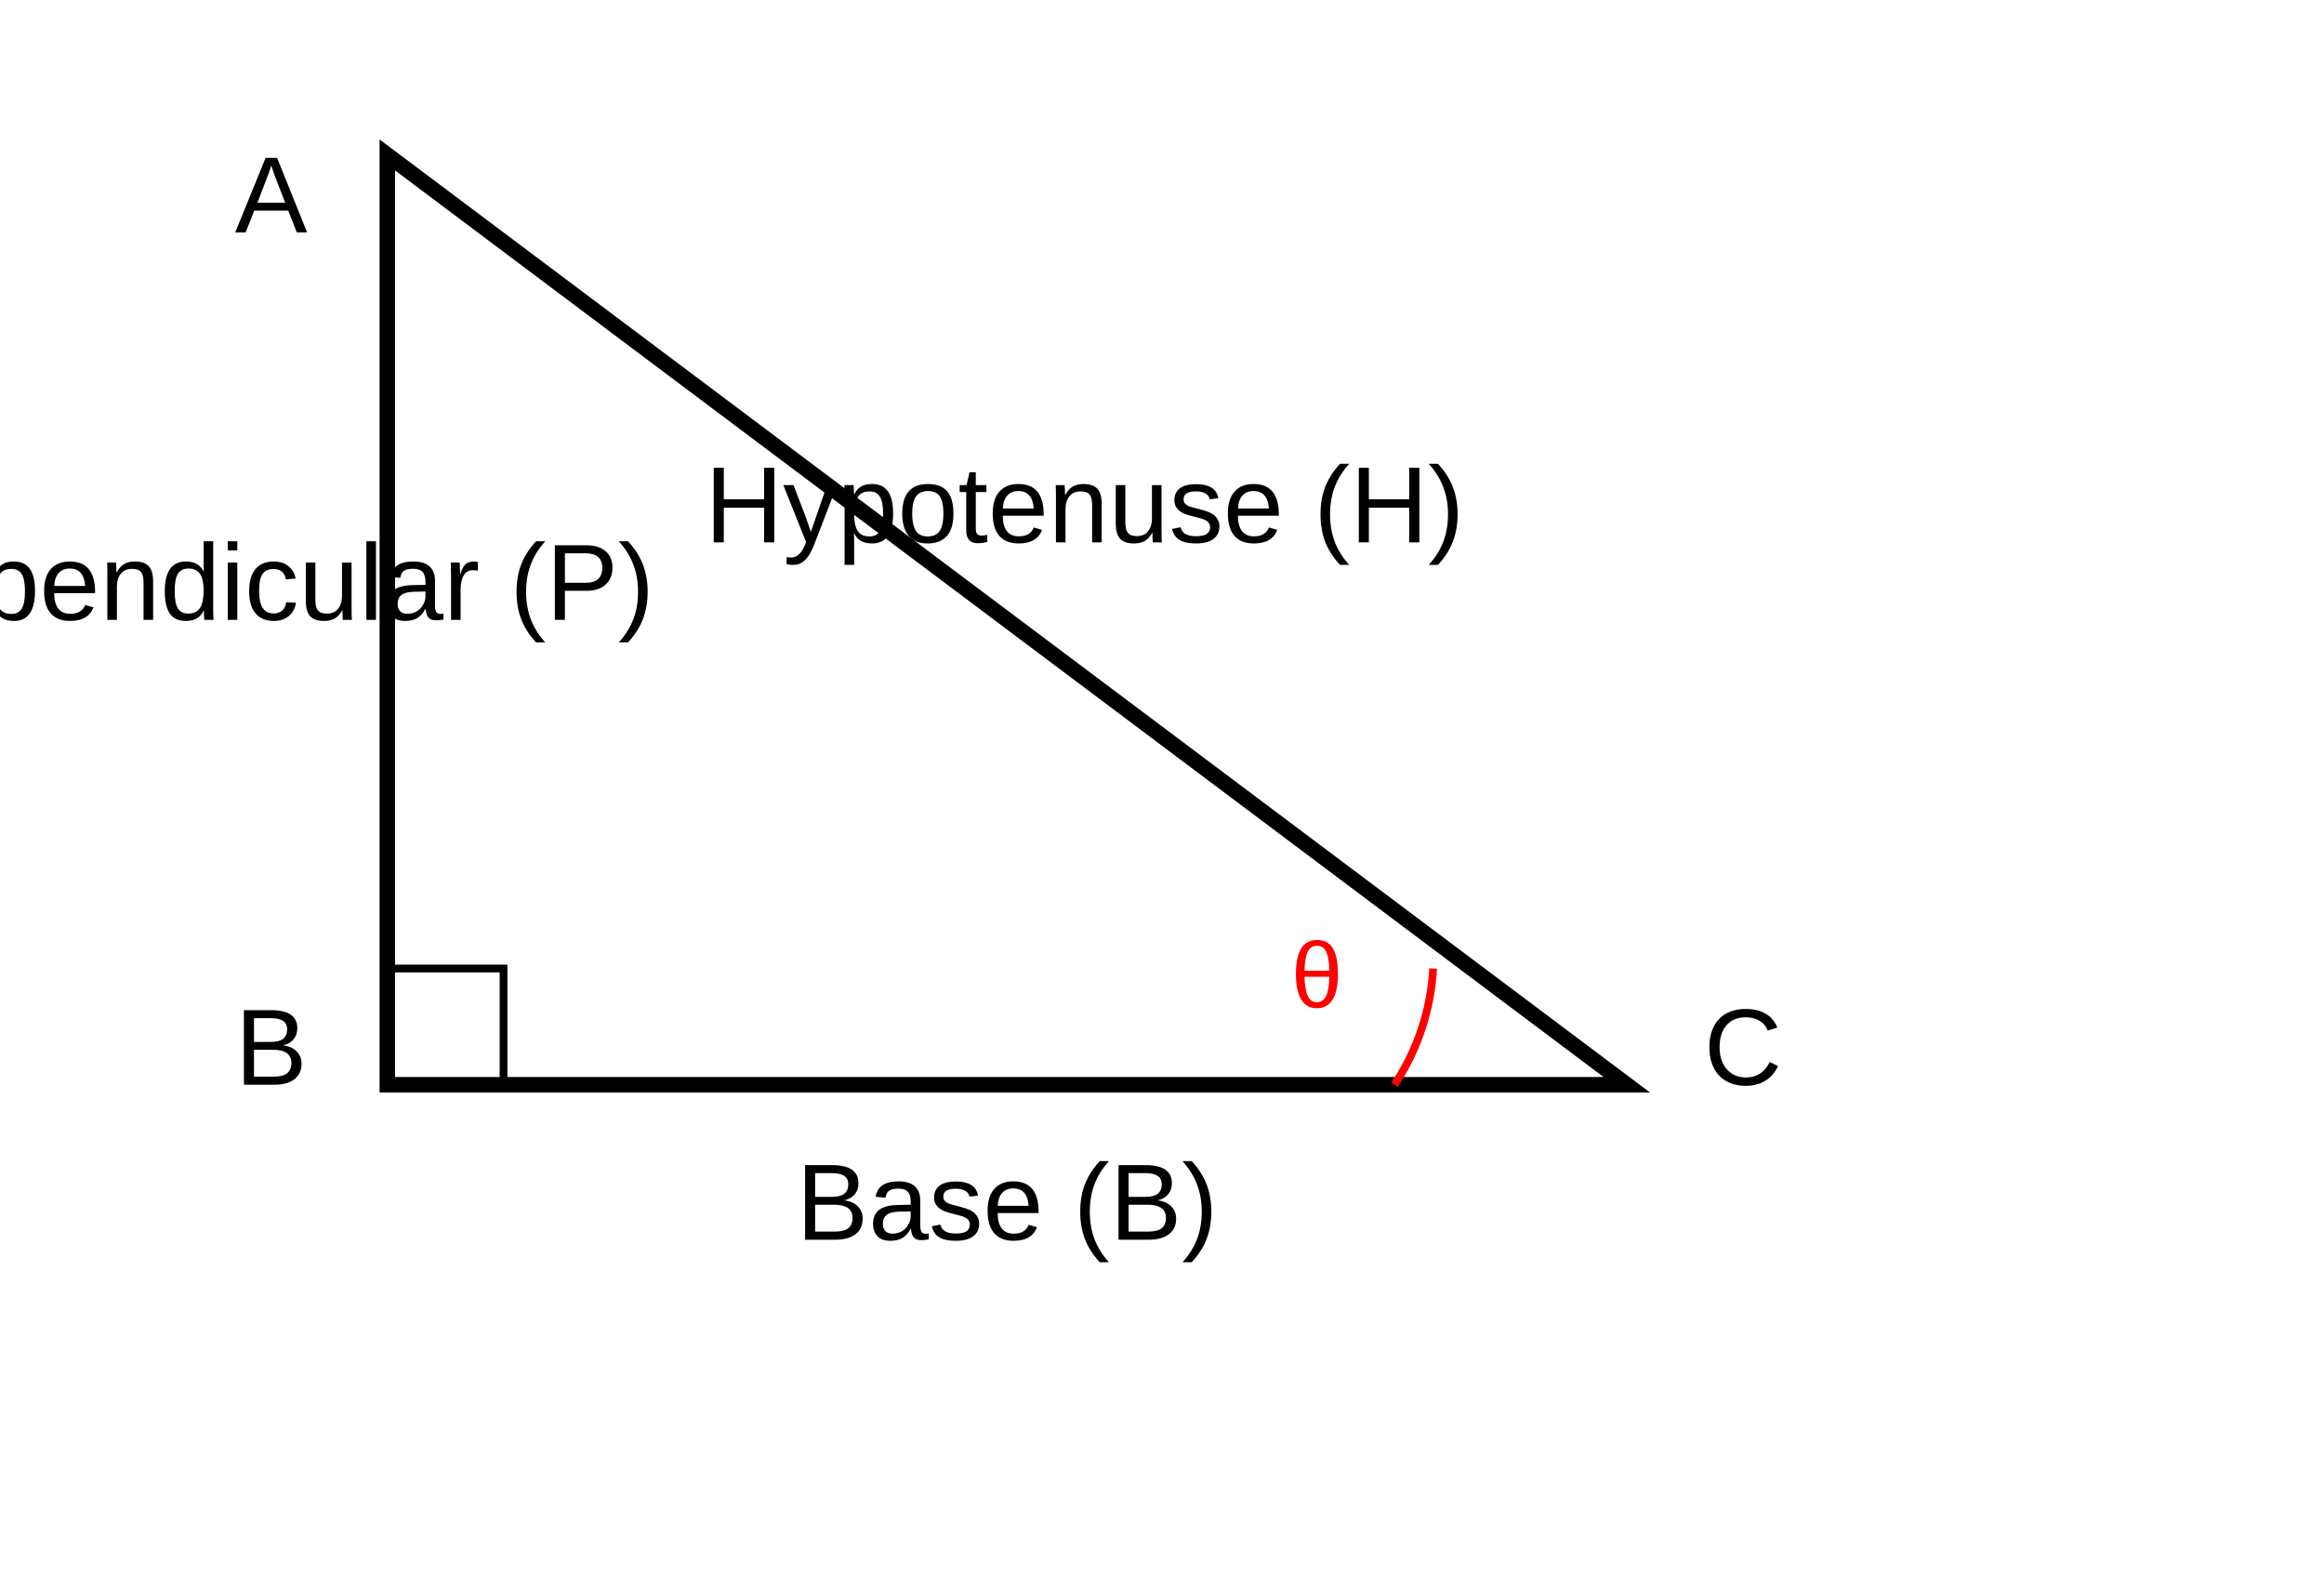
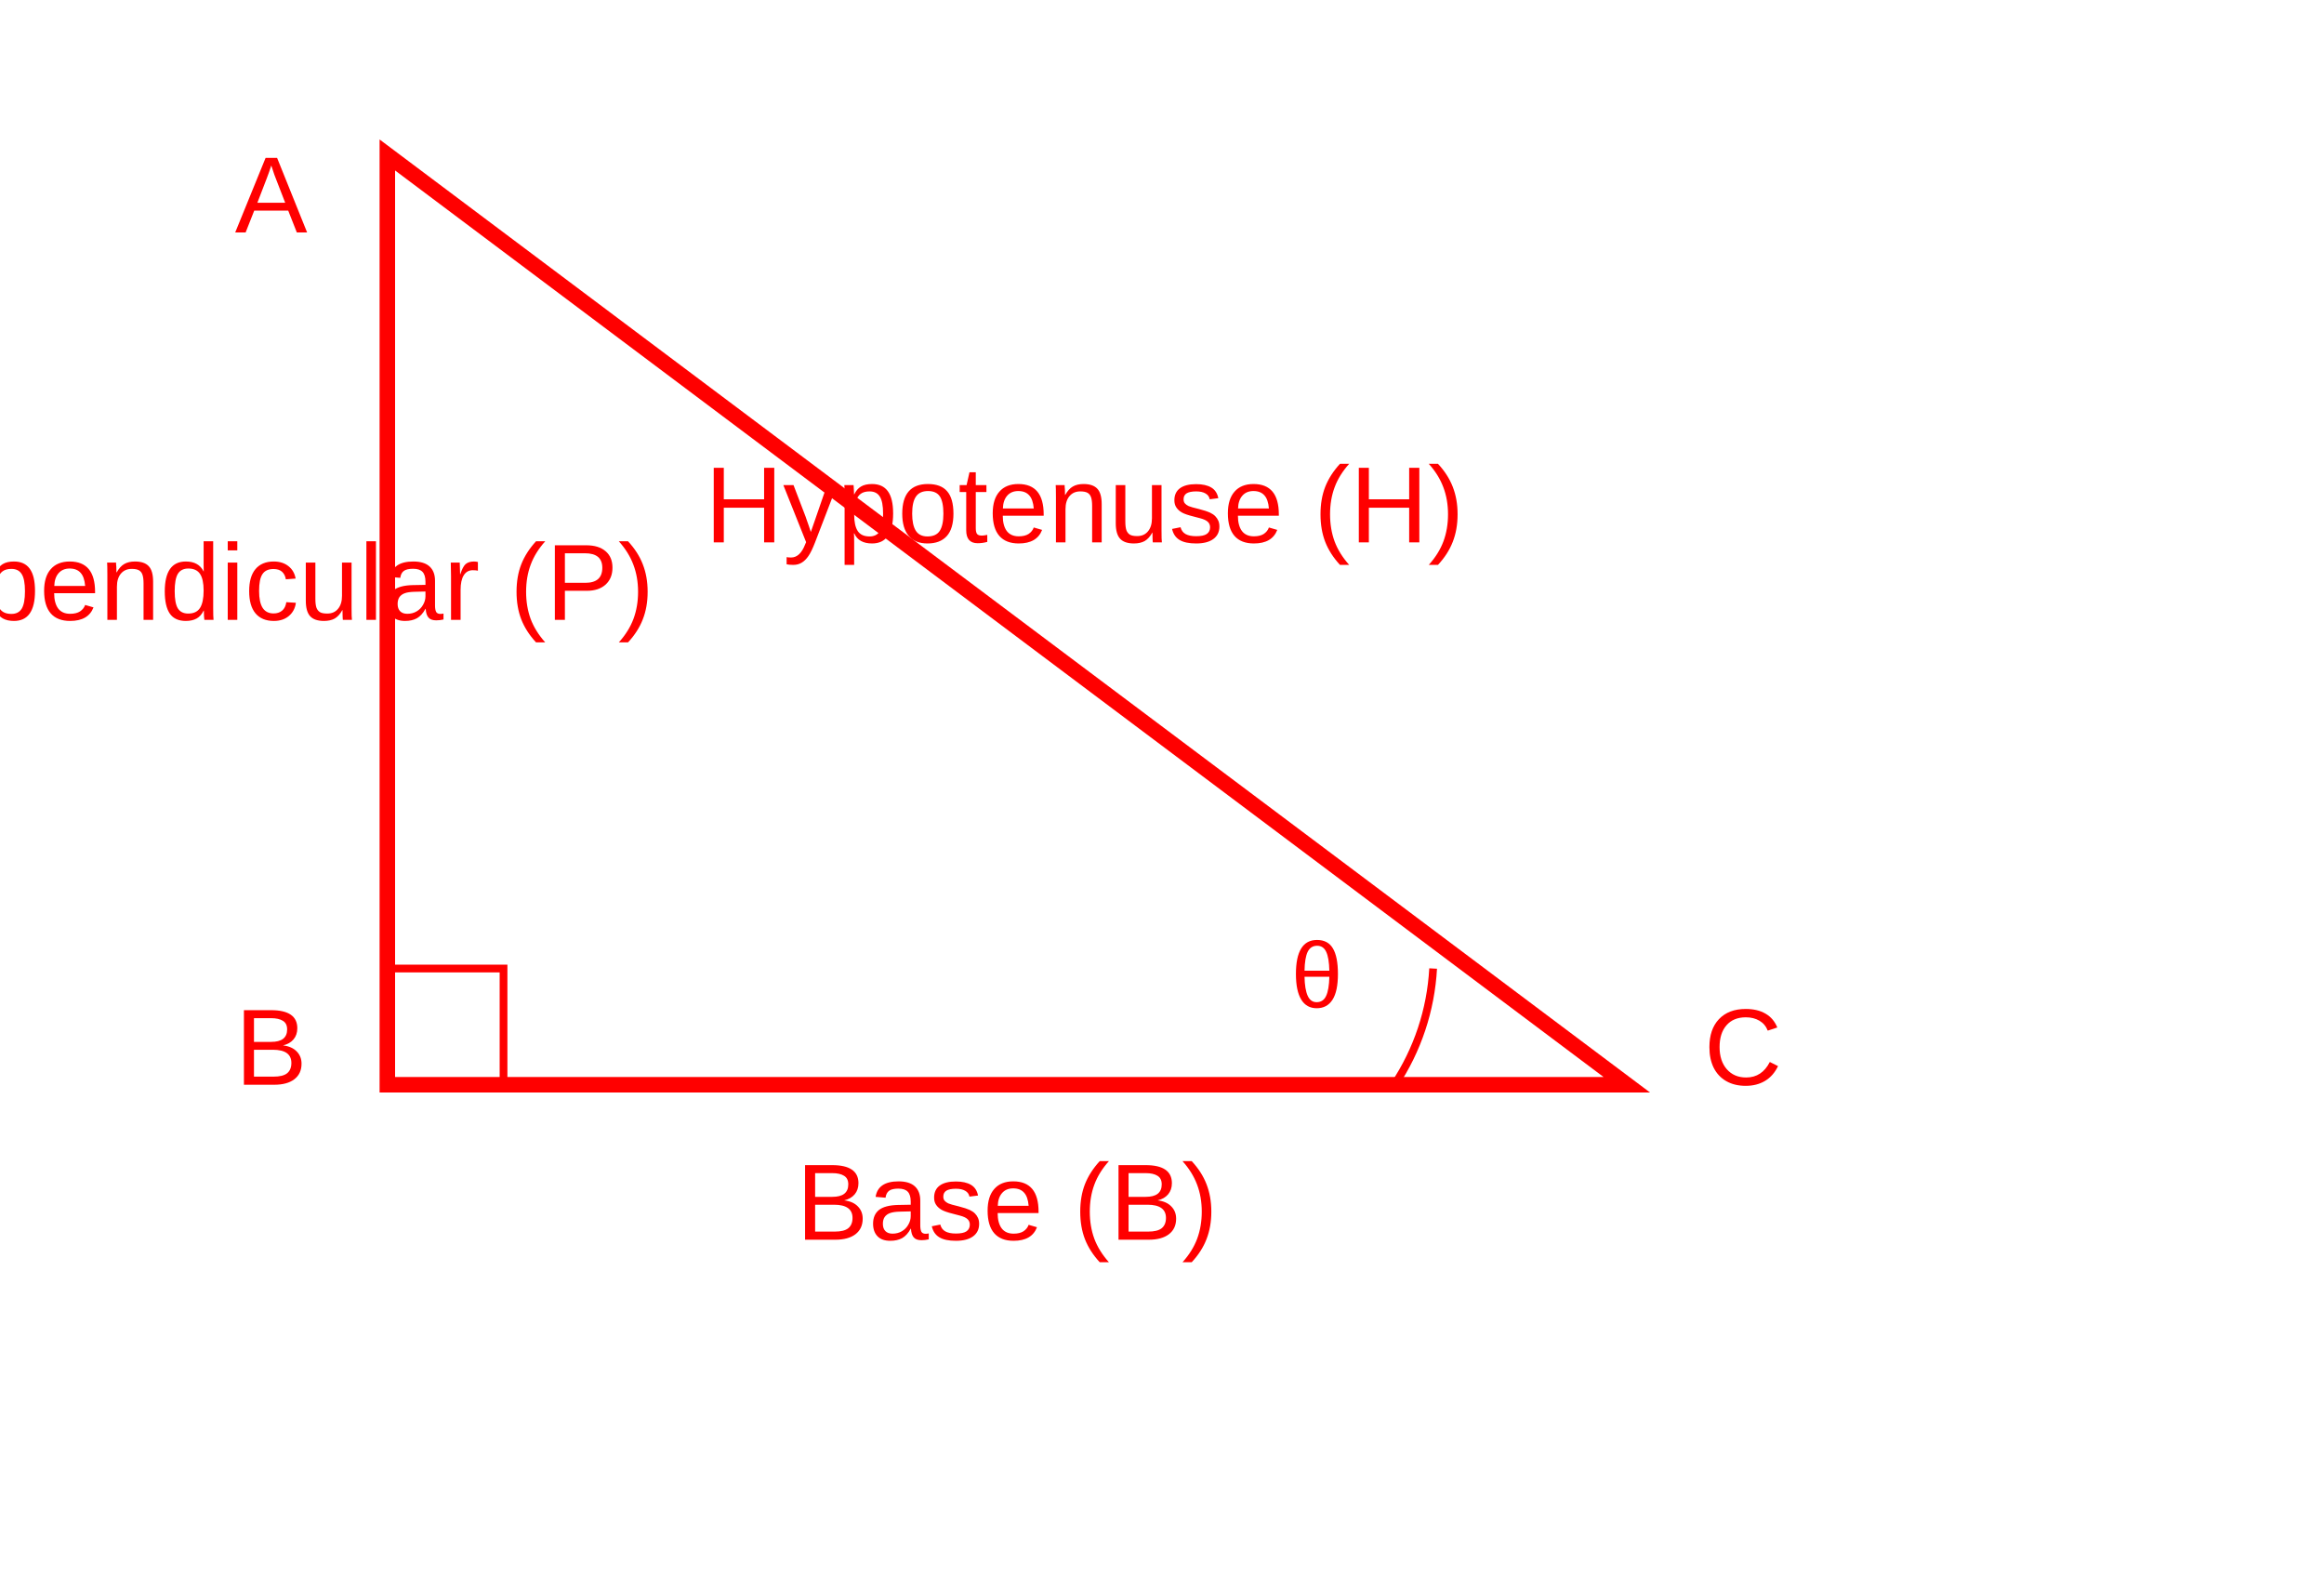
<svg xmlns="http://www.w3.org/2000/svg" viewBox="0 0 300 205" width="300" height="205" style="background-color:white; border:1px solid #ddd;">
-   <polygon points="50,20 50,140 210,140" stroke="black" stroke-width="2" fill="none" />
-   <polyline points="50,125 65,125 65,140" stroke="black" fill="none" />
-   <text x="35" y="30" font-family="Arial" font-size="14" fill="black" text-anchor="middle">A</text>
-   <text x="35" y="140" font-family="Arial" font-size="14" fill="black" text-anchor="middle">B</text>
-   <text x="225" y="140" font-family="Arial" font-size="14" fill="black" text-anchor="middle">C</text>
-   <text x="30" y="80.0" font-family="Arial" font-size="14" fill="black" text-anchor="middle">Perpendicular (P)</text>
-   <text x="130.0" y="160" font-family="Arial" font-size="14" fill="black" text-anchor="middle">Base (B)</text>
-   <text x="140.0" y="70.0" font-family="Arial" font-size="14" fill="black" text-anchor="middle">Hypotenuse (H)</text>
+   <polygon points="50,20 50,140 210,140" stroke="red" stroke-width="2" fill="none" />
+   <polyline points="50,125 65,125 65,140" stroke="red" fill="none" />
+   <text x="35" y="30" font-family="Arial" font-size="14" fill="red" text-anchor="middle">A</text>
+   <text x="35" y="140" font-family="Arial" font-size="14" fill="red" text-anchor="middle">B</text>
+   <text x="225" y="140" font-family="Arial" font-size="14" fill="red" text-anchor="middle">C</text>
+   <text x="30" y="80.0" font-family="Arial" font-size="14" fill="red" text-anchor="middle">Perpendicular (P)</text>
+   <text x="130.0" y="160" font-family="Arial" font-size="14" fill="red" text-anchor="middle">Base (B)</text>
+   <text x="140.0" y="70.0" font-family="Arial" font-size="14" fill="red" text-anchor="middle">Hypotenuse (H)</text>
  <path d="M 180 140 A 30 30 0 0 0 185 125" stroke="red" fill="none" />
  <text x="170" y="130" font-family="Arial" font-size="12" fill="red" text-anchor="middle">θ</text>
+   <style> text, tspan { fill: red !important; } </style>
</svg>
